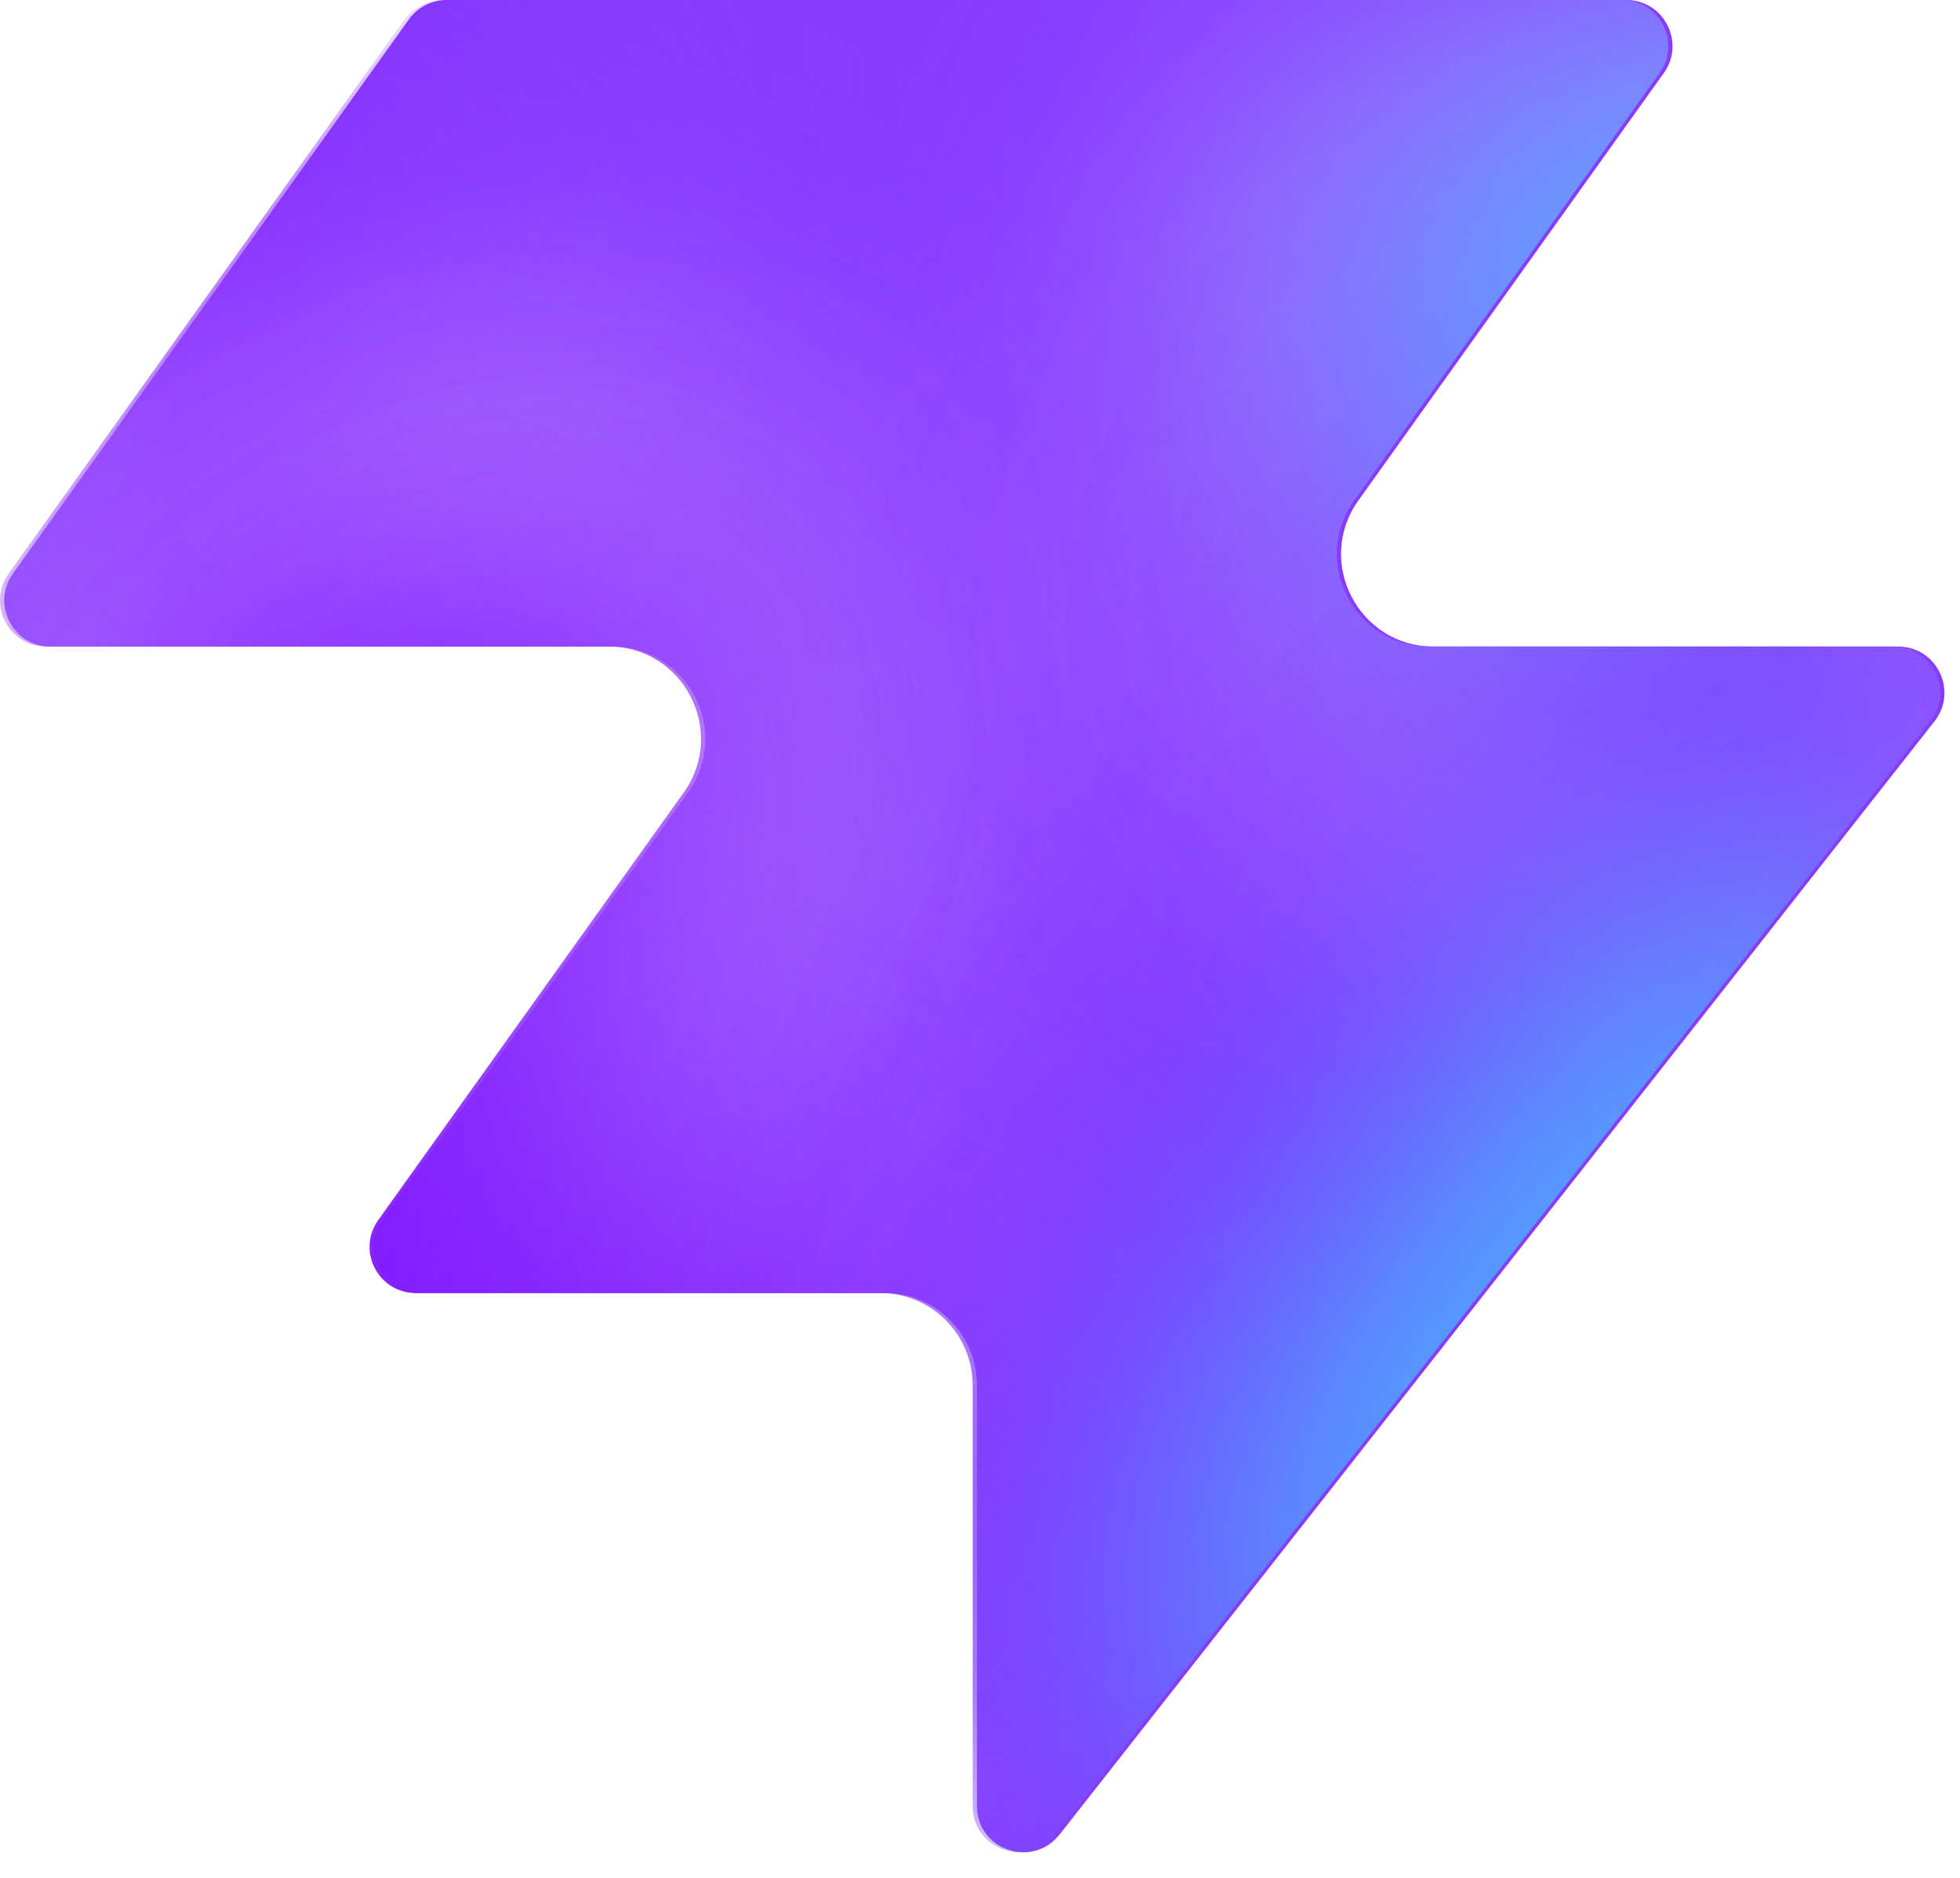
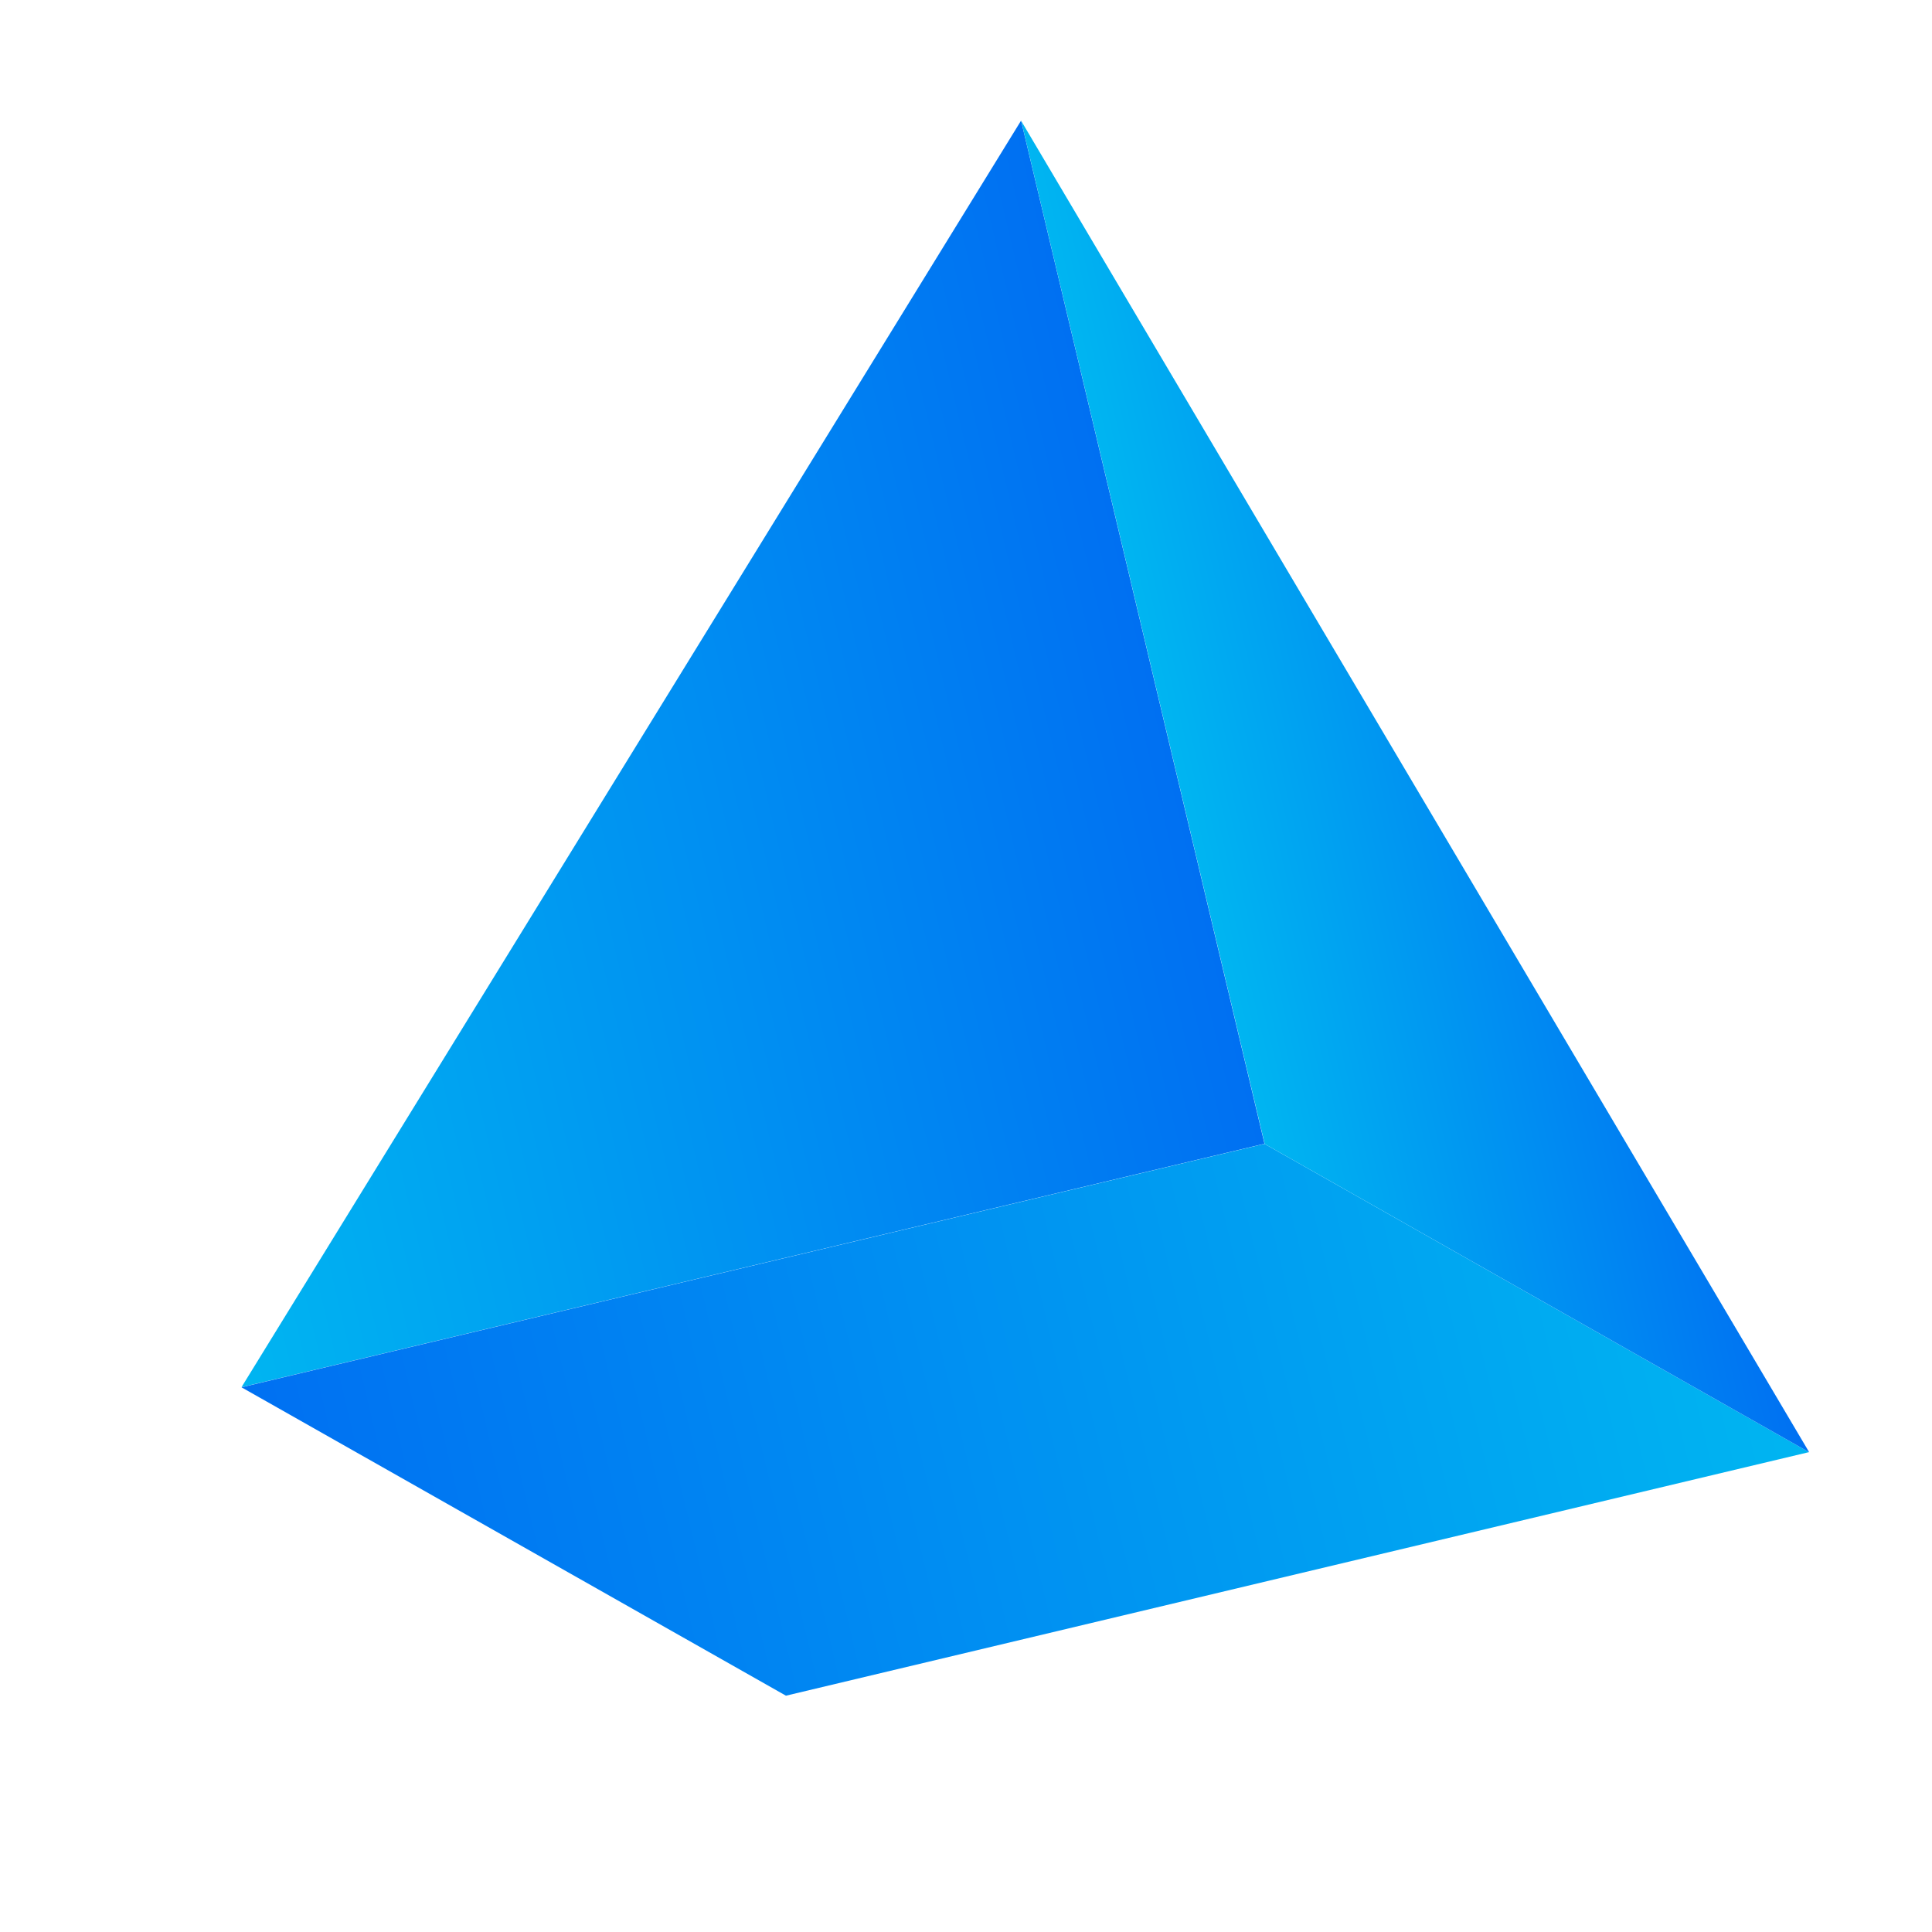
- <svg xmlns="http://www.w3.org/2000/svg" width="48" height="46" fill="none" viewBox="0 0 48 46">
-   <path fill="#863bff" d="M25.946 44.938c-.664.845-2.021.375-2.021-.698V33.937a2.26 2.26 0 0 0-2.262-2.262H10.287c-.92 0-1.456-1.04-.92-1.788l7.48-10.471c1.07-1.497 0-3.578-1.842-3.578H1.237c-.92 0-1.456-1.04-.92-1.788L10.013.474c.214-.297.556-.474.92-.474h28.894c.92 0 1.456 1.04.92 1.788l-7.48 10.471c-1.07 1.498 0 3.579 1.842 3.579h11.377c.943 0 1.473 1.088.89 1.83L25.947 44.94z" style="fill:#863bff;fill:color(display-p3 .525 .23 1);fill-opacity:1" />
-   <mask id="a" width="48" height="46" x="0" y="0" maskUnits="userSpaceOnUse" style="mask-type:alpha">
-     <path fill="#000" d="M25.842 44.938c-.664.844-2.021.375-2.021-.698V33.937a2.26 2.26 0 0 0-2.262-2.262H10.183c-.92 0-1.456-1.04-.92-1.788l7.48-10.471c1.07-1.498 0-3.579-1.842-3.579H1.133c-.92 0-1.456-1.04-.92-1.787L9.91.473c.214-.297.556-.474.92-.474h28.894c.92 0 1.456 1.04.92 1.788l-7.48 10.471c-1.07 1.498 0 3.578 1.842 3.578h11.377c.943 0 1.473 1.088.89 1.832L25.843 44.94z" style="fill:#000;fill-opacity:1" />
-   </mask>
-   <g mask="url(#a)">
-     <g filter="url(#b)">
-       <ellipse cx="5.508" cy="14.704" fill="#ede6ff" rx="5.508" ry="14.704" style="fill:#ede6ff;fill:color(display-p3 .927 .903 1);fill-opacity:1" transform="matrix(.00324 1 1 -.00324 -4.47 31.516)" />
-     </g>
-     <g filter="url(#c)">
-       <ellipse cx="10.399" cy="29.851" fill="#ede6ff" rx="10.399" ry="29.851" style="fill:#ede6ff;fill:color(display-p3 .927 .903 1);fill-opacity:1" transform="matrix(.00324 1 1 -.00324 -39.328 7.883)" />
-     </g>
-     <g filter="url(#d)">
-       <ellipse cx="5.508" cy="30.487" fill="#7e14ff" rx="5.508" ry="30.487" style="fill:#7e14ff;fill:color(display-p3 .492 .077 1);fill-opacity:1" transform="rotate(89.814 -25.913 -14.639)scale(1 -1)" />
-     </g>
-     <g filter="url(#e)">
-       <ellipse cx="5.508" cy="30.599" fill="#7e14ff" rx="5.508" ry="30.599" style="fill:#7e14ff;fill:color(display-p3 .492 .077 1);fill-opacity:1" transform="rotate(89.814 -32.644 -3.334)scale(1 -1)" />
-     </g>
-     <g filter="url(#f)">
-       <ellipse cx="5.508" cy="30.599" fill="#7e14ff" rx="5.508" ry="30.599" style="fill:#7e14ff;fill:color(display-p3 .492 .077 1);fill-opacity:1" transform="matrix(.00324 1 1 -.00324 -34.34 30.47)" />
-     </g>
-     <g filter="url(#g)">
-       <ellipse cx="14.072" cy="22.078" fill="#ede6ff" rx="14.072" ry="22.078" style="fill:#ede6ff;fill:color(display-p3 .927 .903 1);fill-opacity:1" transform="rotate(93.35 24.506 48.493)scale(-1 1)" />
-     </g>
-     <g filter="url(#h)">
-       <ellipse cx="3.47" cy="21.501" fill="#7e14ff" rx="3.47" ry="21.501" style="fill:#7e14ff;fill:color(display-p3 .492 .077 1);fill-opacity:1" transform="rotate(89.009 28.708 47.59)scale(-1 1)" />
-     </g>
-     <g filter="url(#i)">
-       <ellipse cx="3.47" cy="21.501" fill="#7e14ff" rx="3.47" ry="21.501" style="fill:#7e14ff;fill:color(display-p3 .492 .077 1);fill-opacity:1" transform="rotate(89.009 28.708 47.59)scale(-1 1)" />
-     </g>
-     <g filter="url(#j)">
-       <ellipse cx=".387" cy="8.972" fill="#7e14ff" rx="4.407" ry="29.108" style="fill:#7e14ff;fill:color(display-p3 .492 .077 1);fill-opacity:1" transform="rotate(39.51 .387 8.972)" />
-     </g>
-     <g filter="url(#k)">
-       <ellipse cx="47.523" cy="-6.092" fill="#7e14ff" rx="4.407" ry="29.108" style="fill:#7e14ff;fill:color(display-p3 .492 .077 1);fill-opacity:1" transform="rotate(37.892 47.523 -6.092)" />
-     </g>
-     <g filter="url(#l)">
-       <ellipse cx="41.412" cy="6.333" fill="#47bfff" rx="5.971" ry="9.665" style="fill:#47bfff;fill:color(display-p3 .28 .748 1);fill-opacity:1" transform="rotate(37.892 41.412 6.333)" />
-     </g>
-     <g filter="url(#m)">
-       <ellipse cx="-1.879" cy="38.332" fill="#7e14ff" rx="4.407" ry="29.108" style="fill:#7e14ff;fill:color(display-p3 .492 .077 1);fill-opacity:1" transform="rotate(37.892 -1.88 38.332)" />
-     </g>
-     <g filter="url(#n)">
-       <ellipse cx="-1.879" cy="38.332" fill="#7e14ff" rx="4.407" ry="29.108" style="fill:#7e14ff;fill:color(display-p3 .492 .077 1);fill-opacity:1" transform="rotate(37.892 -1.88 38.332)" />
-     </g>
-     <g filter="url(#o)">
-       <ellipse cx="35.651" cy="29.907" fill="#7e14ff" rx="4.407" ry="29.108" style="fill:#7e14ff;fill:color(display-p3 .492 .077 1);fill-opacity:1" transform="rotate(37.892 35.651 29.907)" />
-     </g>
-     <g filter="url(#p)">
-       <ellipse cx="38.418" cy="32.4" fill="#47bfff" rx="5.971" ry="15.297" style="fill:#47bfff;fill:color(display-p3 .28 .748 1);fill-opacity:1" transform="rotate(37.892 38.418 32.4)" />
-     </g>
-   </g>
+ <svg xmlns="http://www.w3.org/2000/svg" width="16" height="16" viewBox="0 0 16 16" fill="none">
+   <path d="M8.456 0.999L2 11.488L10.472 9.472L8.456 0.999Z" fill="url(#paint0_linear_2680_6380)" />
+   <path d="M14.981 12.026L6.509 14.043L2 11.489L10.472 9.473L14.981 12.026Z" fill="url(#paint1_linear_2680_6380)" />
+   <path d="M8.457 1.001L14.983 12.027L10.474 9.474L8.457 1.001Z" fill="url(#paint2_linear_2680_6380)" />
  <defs>
-     <filter id="b" width="60.045" height="41.654" x="-19.77" y="16.149" color-interpolation-filters="sRGB" filterUnits="userSpaceOnUse">
-       <feFlood flood-opacity="0" result="BackgroundImageFix" />
-       <feBlend in="SourceGraphic" in2="BackgroundImageFix" result="shape" />
-       <feGaussianBlur result="effect1_foregroundBlur_2002_17158" stdDeviation="7.659" />
-     </filter>
-     <filter id="c" width="90.34" height="51.437" x="-54.613" y="-7.533" color-interpolation-filters="sRGB" filterUnits="userSpaceOnUse">
-       <feFlood flood-opacity="0" result="BackgroundImageFix" />
-       <feBlend in="SourceGraphic" in2="BackgroundImageFix" result="shape" />
-       <feGaussianBlur result="effect1_foregroundBlur_2002_17158" stdDeviation="7.659" />
-     </filter>
-     <filter id="d" width="79.355" height="29.4" x="-49.64" y="2.03" color-interpolation-filters="sRGB" filterUnits="userSpaceOnUse">
-       <feFlood flood-opacity="0" result="BackgroundImageFix" />
-       <feBlend in="SourceGraphic" in2="BackgroundImageFix" result="shape" />
-       <feGaussianBlur result="effect1_foregroundBlur_2002_17158" stdDeviation="4.596" />
-     </filter>
-     <filter id="e" width="79.579" height="29.4" x="-45.045" y="20.029" color-interpolation-filters="sRGB" filterUnits="userSpaceOnUse">
-       <feFlood flood-opacity="0" result="BackgroundImageFix" />
-       <feBlend in="SourceGraphic" in2="BackgroundImageFix" result="shape" />
-       <feGaussianBlur result="effect1_foregroundBlur_2002_17158" stdDeviation="4.596" />
-     </filter>
-     <filter id="f" width="79.579" height="29.4" x="-43.513" y="21.178" color-interpolation-filters="sRGB" filterUnits="userSpaceOnUse">
-       <feFlood flood-opacity="0" result="BackgroundImageFix" />
-       <feBlend in="SourceGraphic" in2="BackgroundImageFix" result="shape" />
-       <feGaussianBlur result="effect1_foregroundBlur_2002_17158" stdDeviation="4.596" />
-     </filter>
-     <filter id="g" width="74.749" height="58.852" x="15.756" y="-17.901" color-interpolation-filters="sRGB" filterUnits="userSpaceOnUse">
-       <feFlood flood-opacity="0" result="BackgroundImageFix" />
-       <feBlend in="SourceGraphic" in2="BackgroundImageFix" result="shape" />
-       <feGaussianBlur result="effect1_foregroundBlur_2002_17158" stdDeviation="7.659" />
-     </filter>
-     <filter id="h" width="61.377" height="25.362" x="23.548" y="2.284" color-interpolation-filters="sRGB" filterUnits="userSpaceOnUse">
-       <feFlood flood-opacity="0" result="BackgroundImageFix" />
-       <feBlend in="SourceGraphic" in2="BackgroundImageFix" result="shape" />
-       <feGaussianBlur result="effect1_foregroundBlur_2002_17158" stdDeviation="4.596" />
-     </filter>
-     <filter id="i" width="61.377" height="25.362" x="23.548" y="2.284" color-interpolation-filters="sRGB" filterUnits="userSpaceOnUse">
-       <feFlood flood-opacity="0" result="BackgroundImageFix" />
-       <feBlend in="SourceGraphic" in2="BackgroundImageFix" result="shape" />
-       <feGaussianBlur result="effect1_foregroundBlur_2002_17158" stdDeviation="4.596" />
-     </filter>
-     <filter id="j" width="56.045" height="63.649" x="-27.636" y="-22.853" color-interpolation-filters="sRGB" filterUnits="userSpaceOnUse">
-       <feFlood flood-opacity="0" result="BackgroundImageFix" />
-       <feBlend in="SourceGraphic" in2="BackgroundImageFix" result="shape" />
-       <feGaussianBlur result="effect1_foregroundBlur_2002_17158" stdDeviation="4.596" />
-     </filter>
-     <filter id="k" width="54.814" height="64.646" x="20.116" y="-38.415" color-interpolation-filters="sRGB" filterUnits="userSpaceOnUse">
-       <feFlood flood-opacity="0" result="BackgroundImageFix" />
-       <feBlend in="SourceGraphic" in2="BackgroundImageFix" result="shape" />
-       <feGaussianBlur result="effect1_foregroundBlur_2002_17158" stdDeviation="4.596" />
-     </filter>
-     <filter id="l" width="33.541" height="35.313" x="24.641" y="-11.323" color-interpolation-filters="sRGB" filterUnits="userSpaceOnUse">
-       <feFlood flood-opacity="0" result="BackgroundImageFix" />
-       <feBlend in="SourceGraphic" in2="BackgroundImageFix" result="shape" />
-       <feGaussianBlur result="effect1_foregroundBlur_2002_17158" stdDeviation="4.596" />
-     </filter>
-     <filter id="m" width="54.814" height="64.646" x="-29.286" y="6.009" color-interpolation-filters="sRGB" filterUnits="userSpaceOnUse">
-       <feFlood flood-opacity="0" result="BackgroundImageFix" />
-       <feBlend in="SourceGraphic" in2="BackgroundImageFix" result="shape" />
-       <feGaussianBlur result="effect1_foregroundBlur_2002_17158" stdDeviation="4.596" />
-     </filter>
-     <filter id="n" width="54.814" height="64.646" x="-29.286" y="6.009" color-interpolation-filters="sRGB" filterUnits="userSpaceOnUse">
-       <feFlood flood-opacity="0" result="BackgroundImageFix" />
-       <feBlend in="SourceGraphic" in2="BackgroundImageFix" result="shape" />
-       <feGaussianBlur result="effect1_foregroundBlur_2002_17158" stdDeviation="4.596" />
-     </filter>
-     <filter id="o" width="54.814" height="64.646" x="8.244" y="-2.416" color-interpolation-filters="sRGB" filterUnits="userSpaceOnUse">
-       <feFlood flood-opacity="0" result="BackgroundImageFix" />
-       <feBlend in="SourceGraphic" in2="BackgroundImageFix" result="shape" />
-       <feGaussianBlur result="effect1_foregroundBlur_2002_17158" stdDeviation="4.596" />
-     </filter>
-     <filter id="p" width="39.409" height="43.623" x="18.713" y="10.588" color-interpolation-filters="sRGB" filterUnits="userSpaceOnUse">
-       <feFlood flood-opacity="0" result="BackgroundImageFix" />
-       <feBlend in="SourceGraphic" in2="BackgroundImageFix" result="shape" />
-       <feGaussianBlur result="effect1_foregroundBlur_2002_17158" stdDeviation="4.596" />
-     </filter>
+     <linearGradient id="paint0_linear_2680_6380" x1="0.992" y1="7.252" x2="9.464" y2="5.236" gradientUnits="userSpaceOnUse">
+       <stop stop-color="#00B5F1" />
+       <stop offset="1" stop-color="#0070F2" />
+     </linearGradient>
+     <linearGradient id="paint1_linear_2680_6380" x1="2.408" y1="13.205" x2="14.573" y2="10.31" gradientUnits="userSpaceOnUse">
+       <stop stop-color="#0070F2" />
+       <stop offset="1" stop-color="#00B5F1" />
+     </linearGradient>
+     <linearGradient id="paint2_linear_2680_6380" x1="9.874" y1="6.954" x2="13.566" y2="6.075" gradientUnits="userSpaceOnUse">
+       <stop stop-color="#00B5F1" />
+       <stop offset="1" stop-color="#0070F2" />
+     </linearGradient>
  </defs>
</svg>
